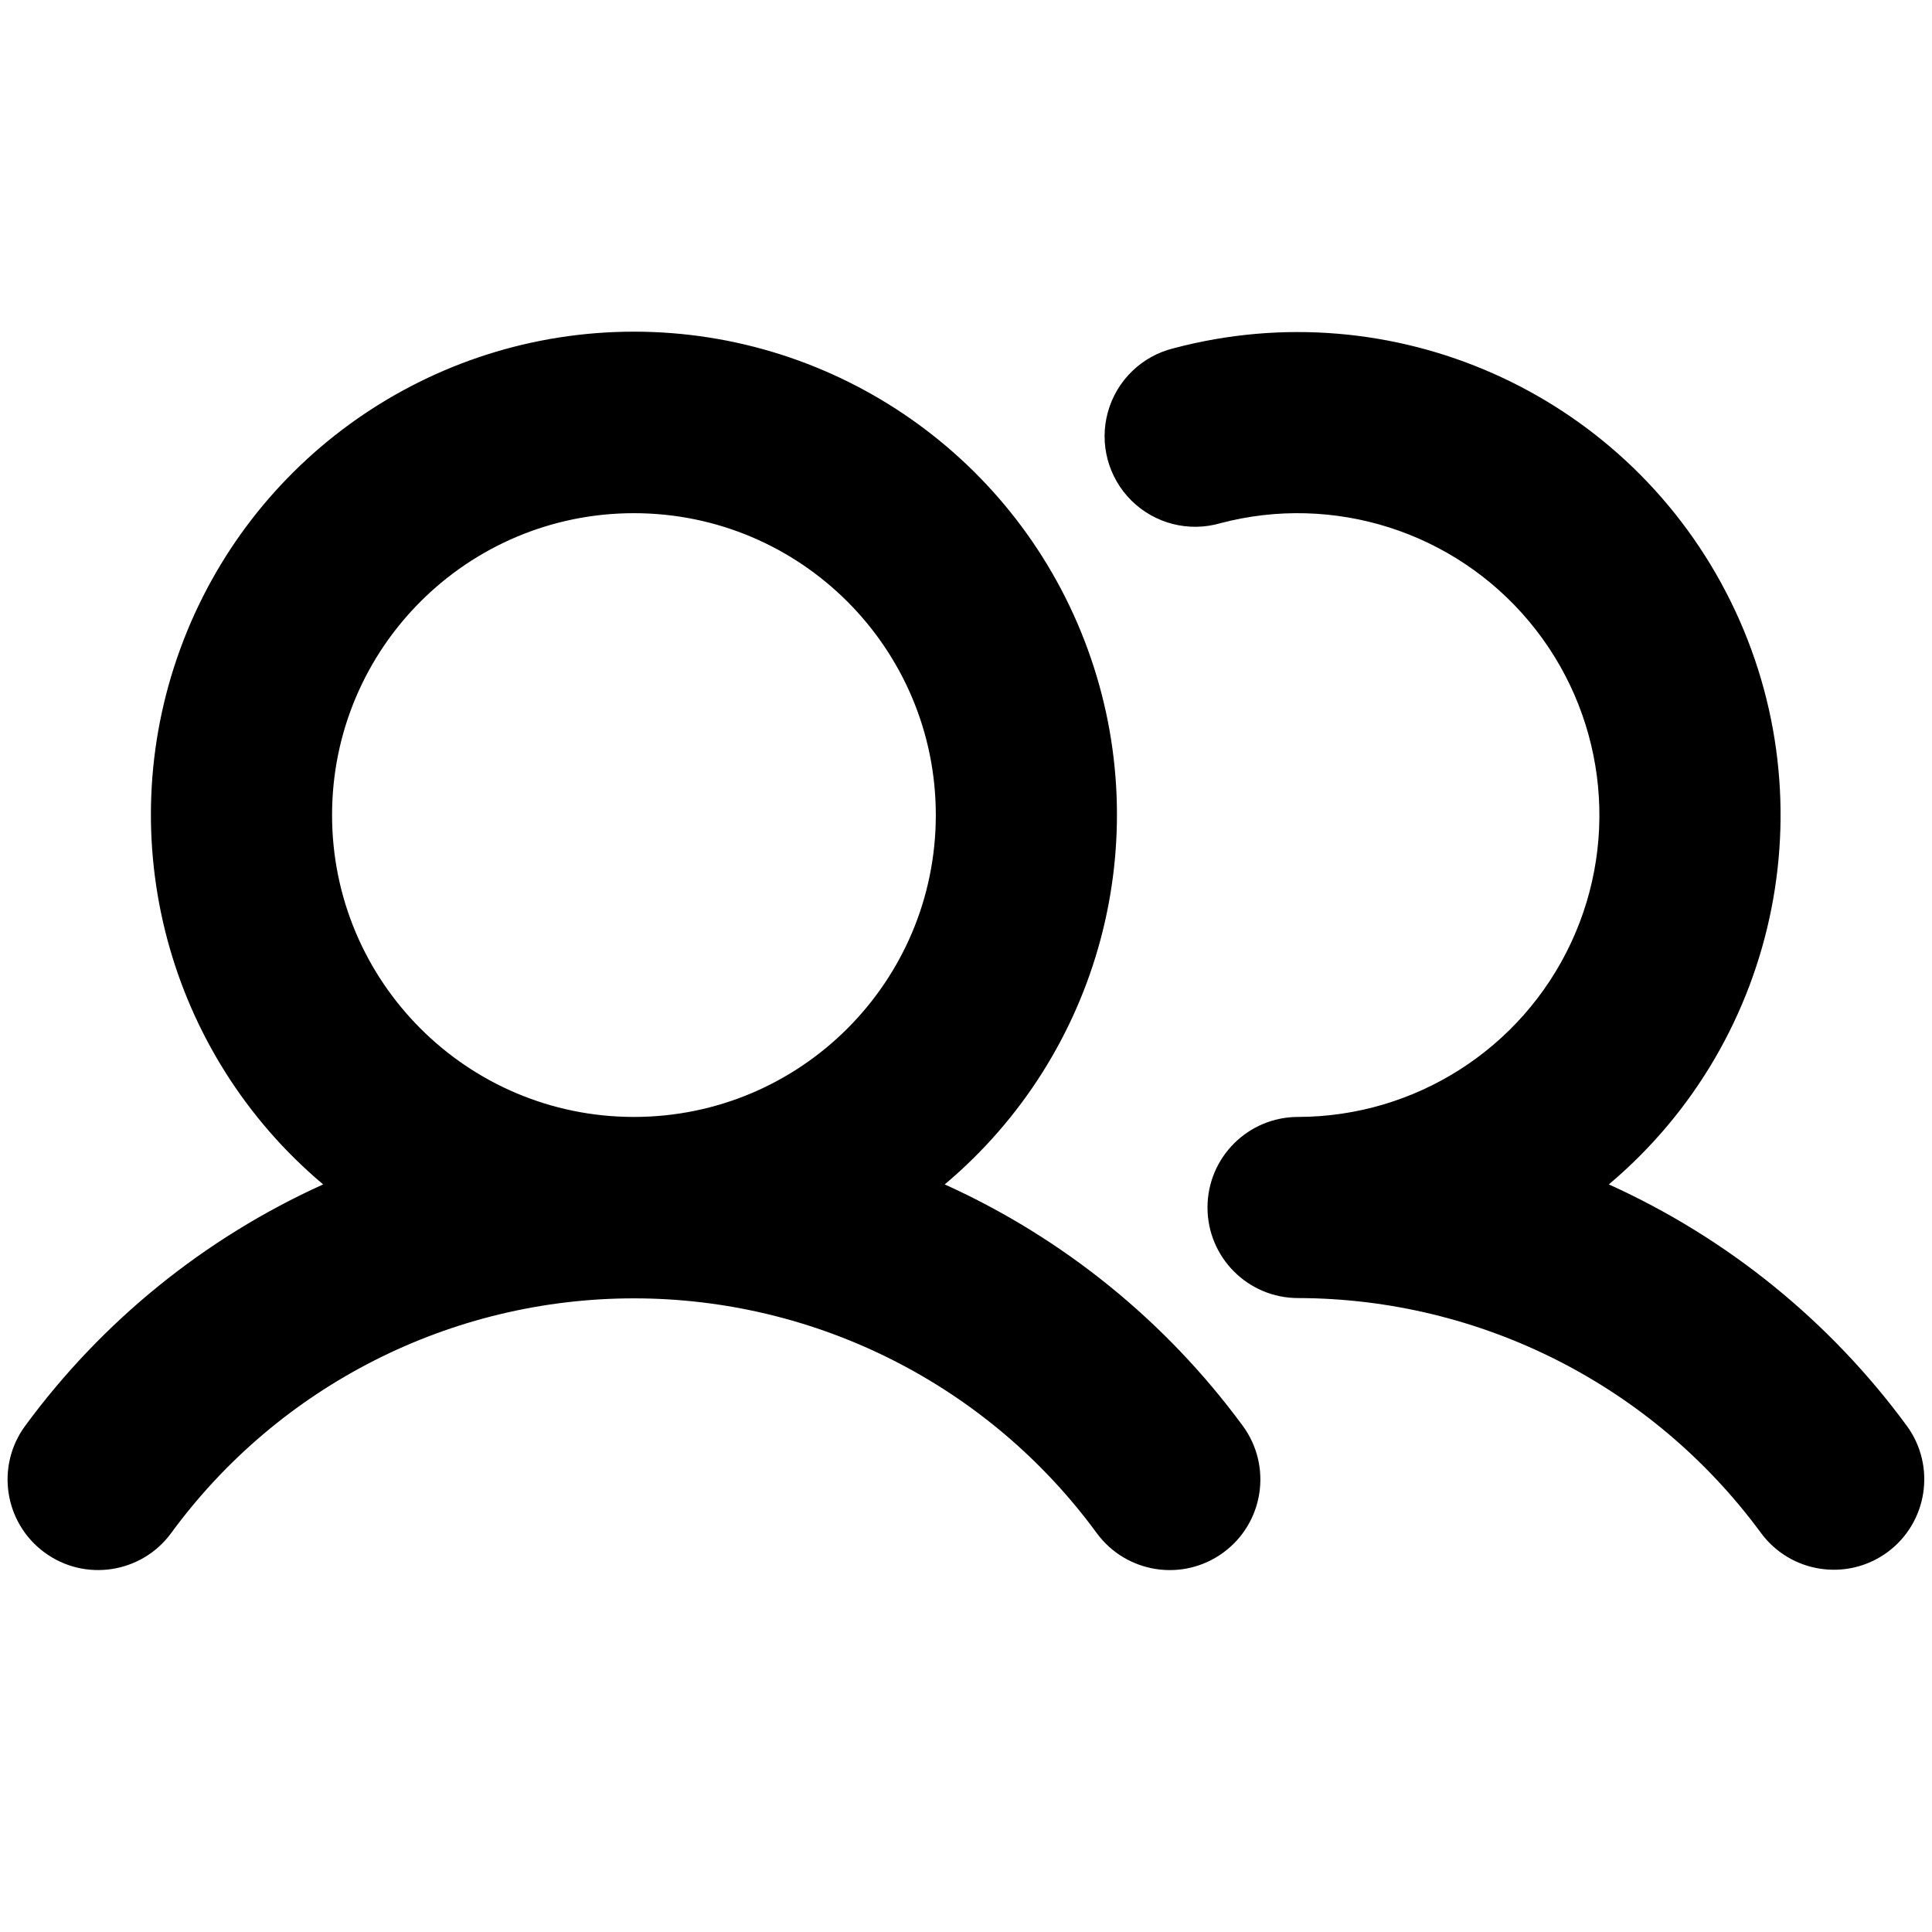
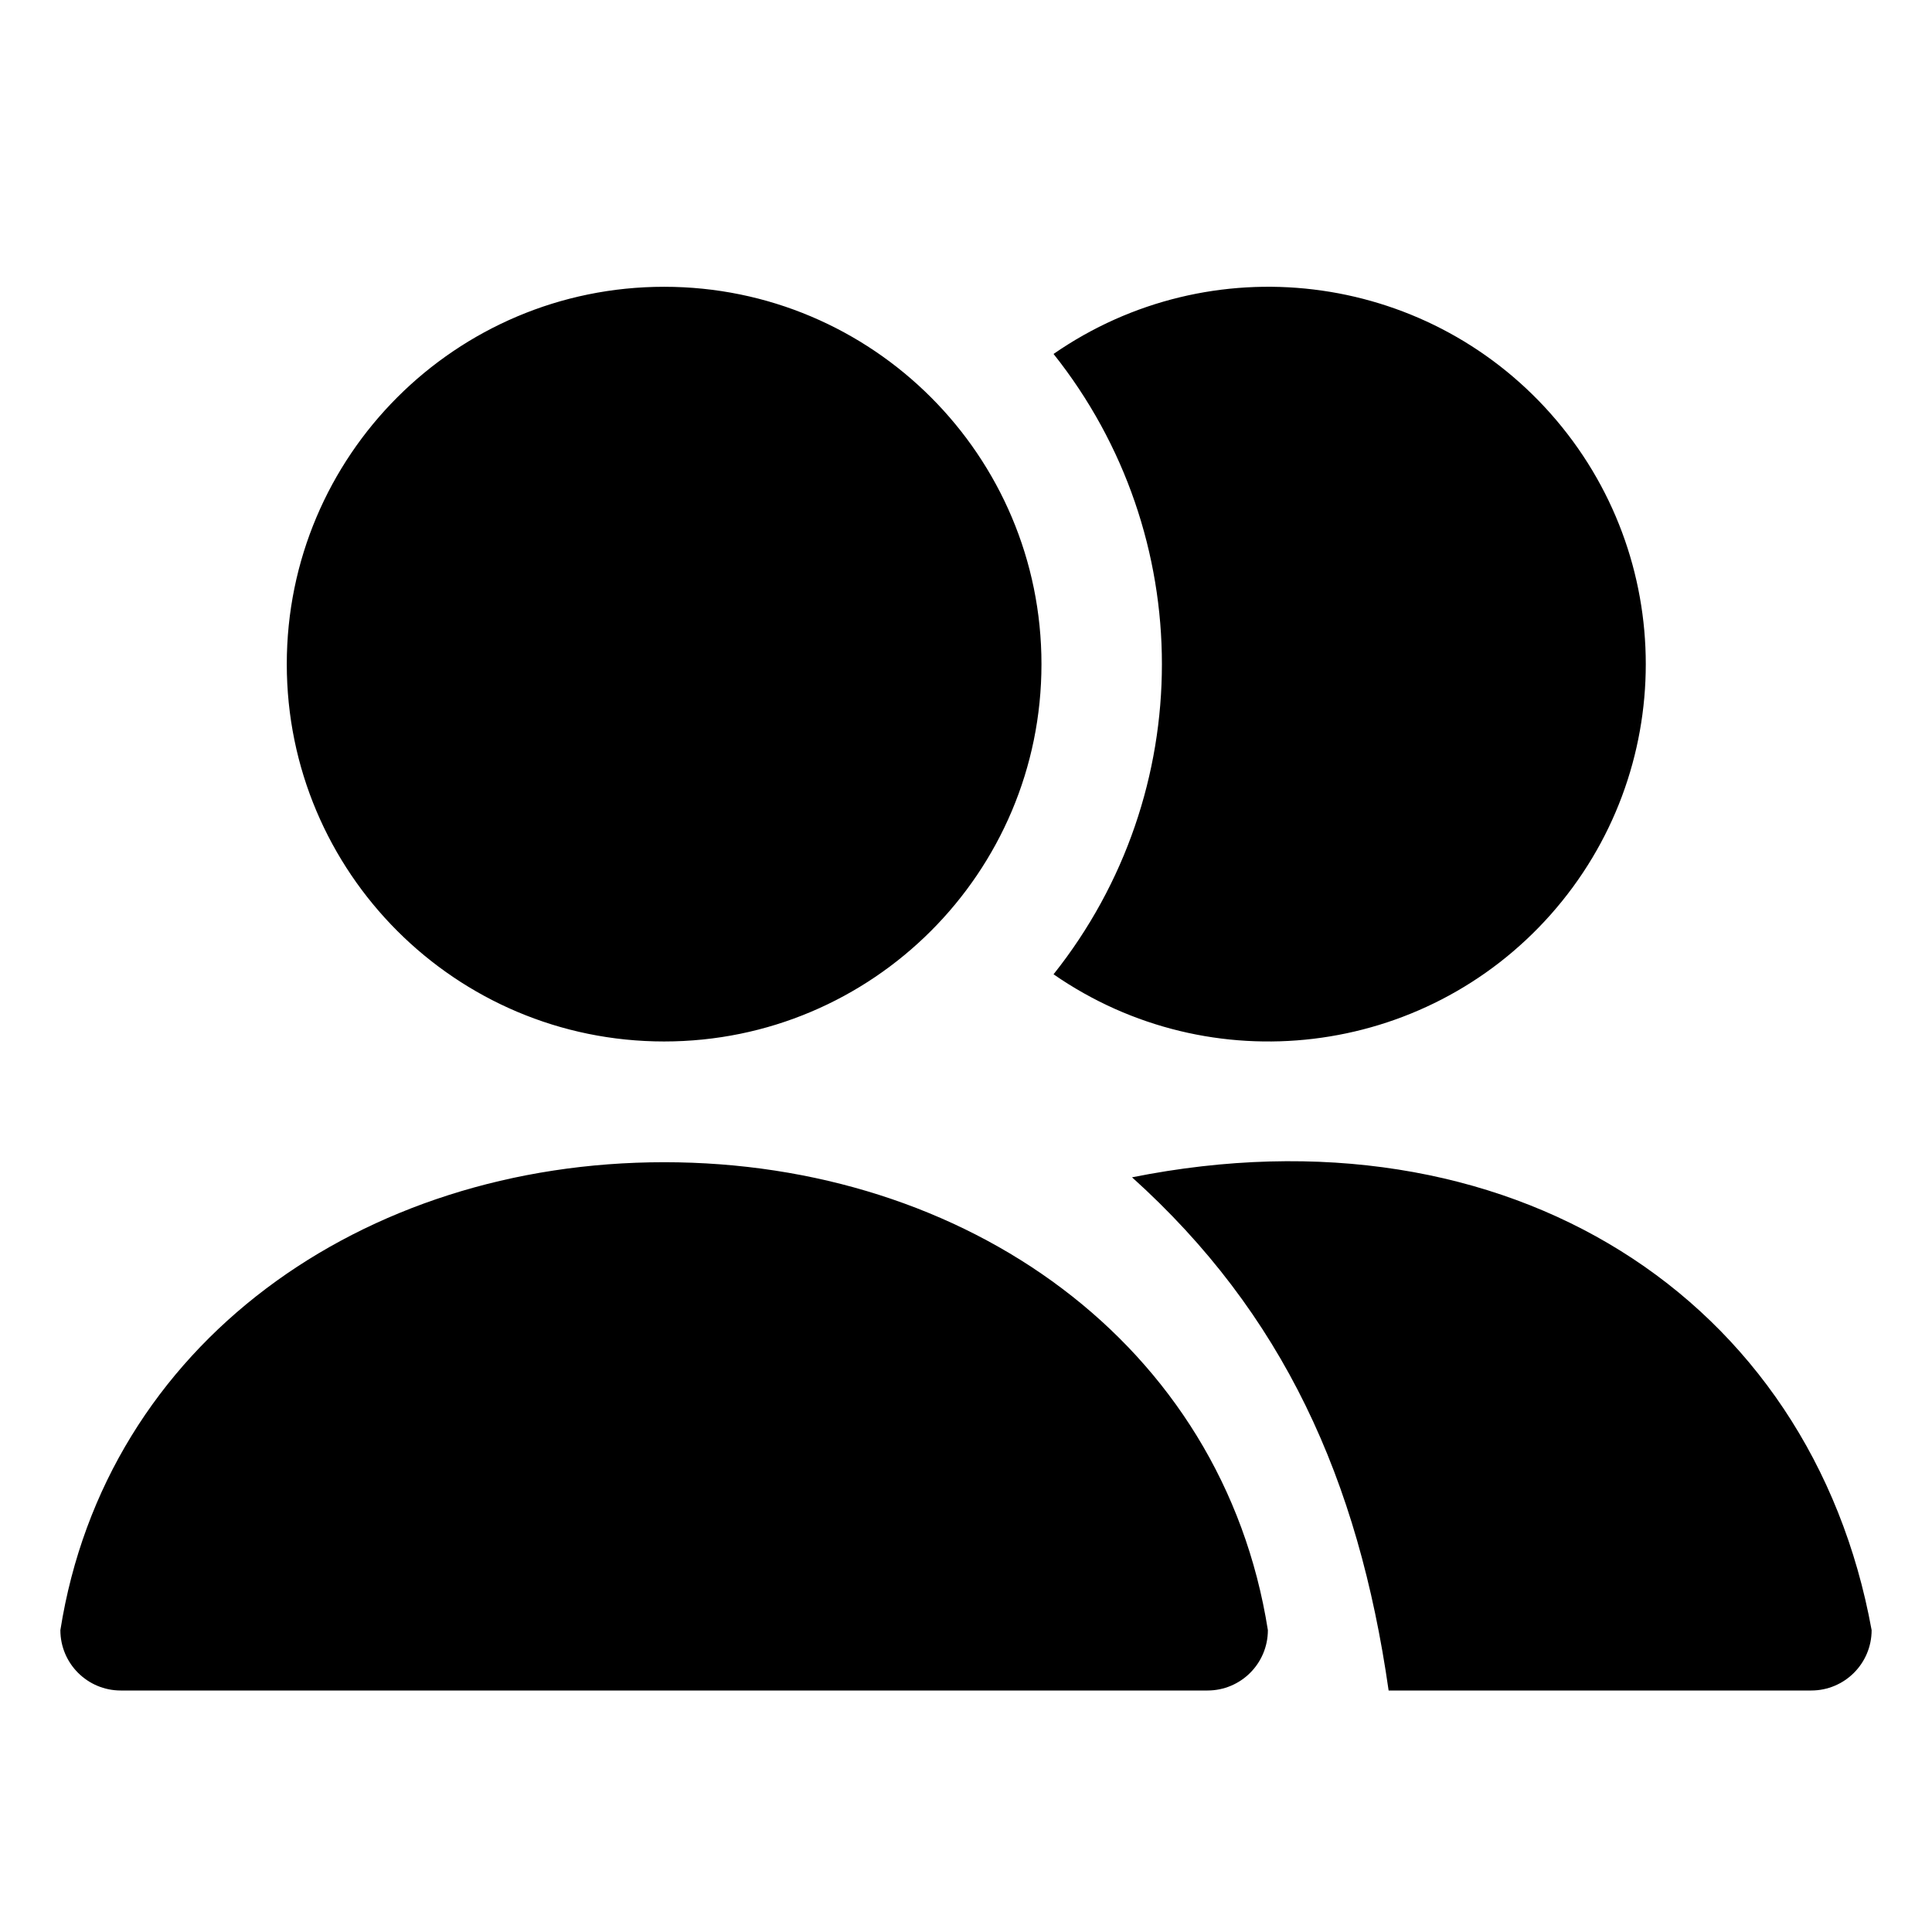
<svg xmlns="http://www.w3.org/2000/svg" viewBox="0 0 256 256" fill="currentColor">
-   <path d="M125.18,156.94a64,64,0,1,0-82.36,0,100.23,100.23,0,0,0-39.49,32,12,12,0,0,0,19.35,14.2,76,76,0,0,1,122.64,0,12,12,0,0,0,19.36-14.2A100.33,100.33,0,0,0,125.18,156.94ZM44,108a40,40,0,1,1,40,40A40,40,0,0,1,44,108Zm206.1,97.67a12,12,0,0,1-16.78-2.57A76.31,76.31,0,0,0,172,172a12,12,0,0,1,0-24,40,40,0,1,0-10.3-78.67,12,12,0,1,1-6.16-23.19,64,64,0,0,1,57.64,110.8,100.23,100.23,0,0,1,39.49,32A12,12,0,0,1,250.1,205.67Z" />
+   <path d="M88,38a50,50,0,1,1-50,50A50,50,0,0,1,88,38ZM8,216c6-38,40-62,80-62s74,24,80,62a8,8,0,0,1-8,8H16A8,8,0,0,1,8,216ZM139.6,46.9A50,50,0,1,1,139.6,129.1,66,66,0,0,0,139.6,46.9ZM150,156c50-10,90,16,98,60a8,8,0,0,1-8,8H184C180,196,170,174,150,156Z" />
</svg>
